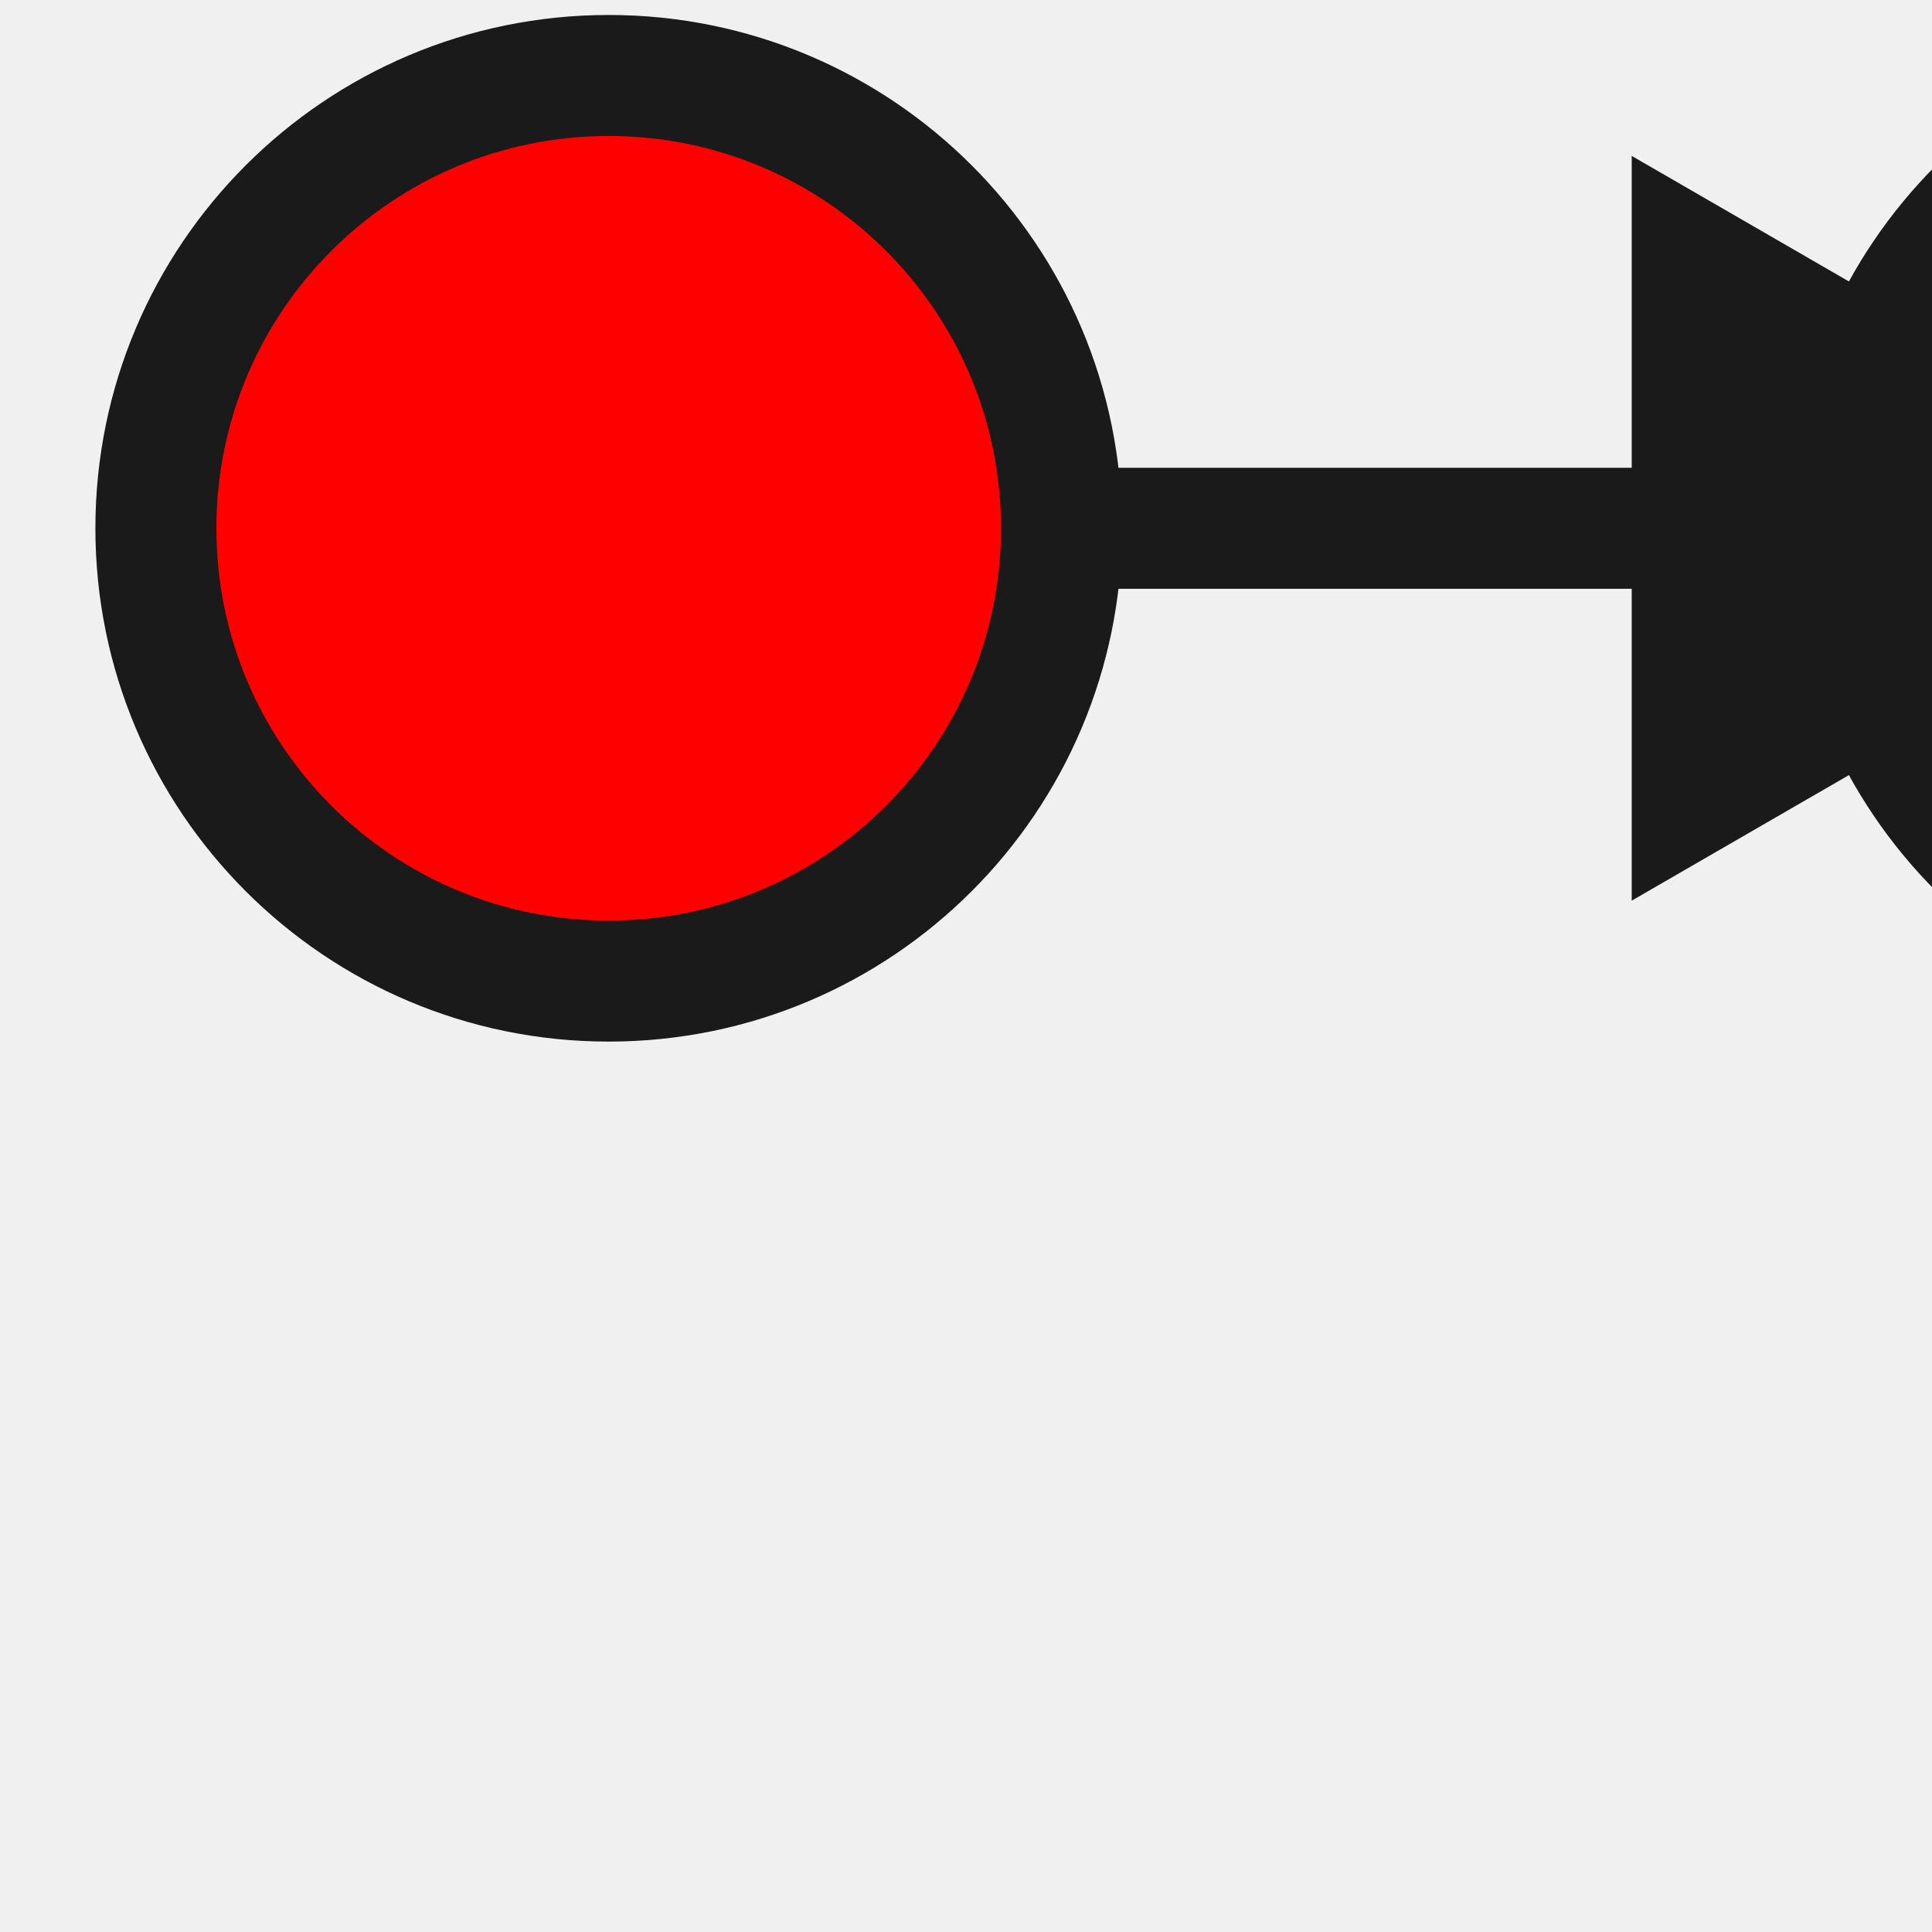
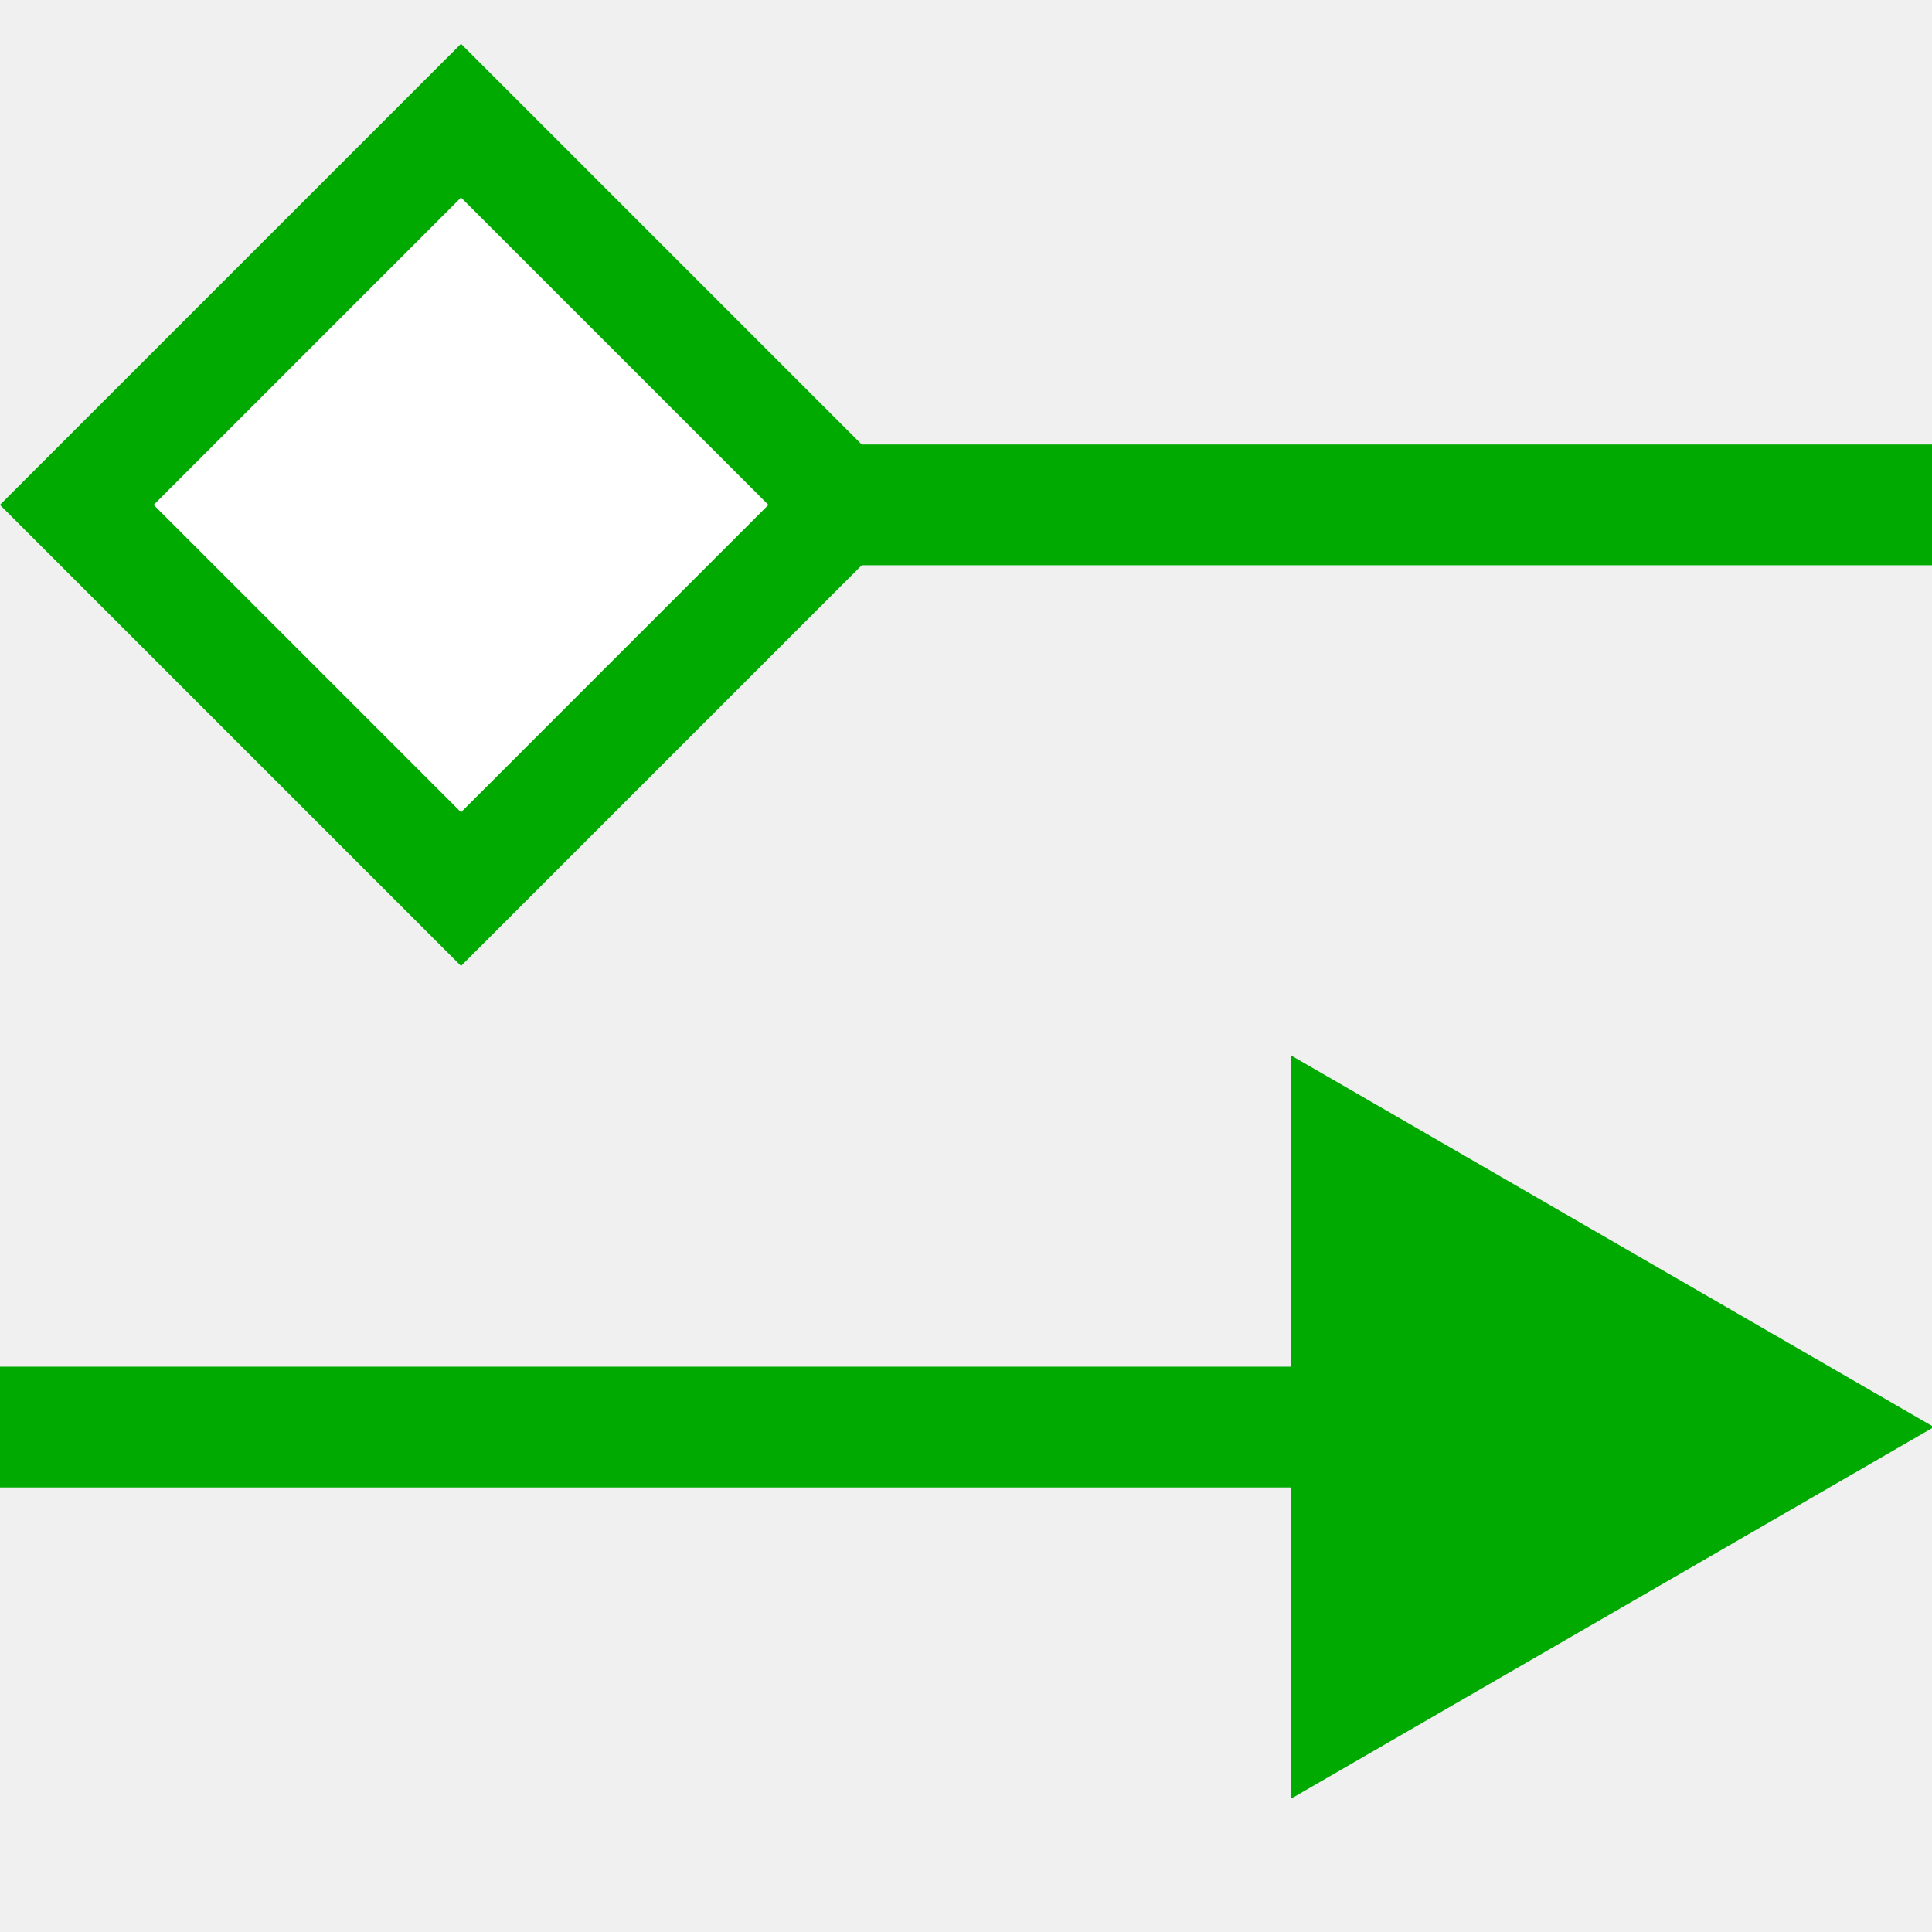
<svg xmlns="http://www.w3.org/2000/svg" width="16" height="16" viewBox="0 0 16 16" version="1.1" id="svg1">
  <defs id="defs1">
    <marker style="overflow:visible" id="Triangle" refX="0" refY="0" orient="auto-start-reverse" markerWidth="1" markerHeight="1" viewBox="0 0 1 1" preserveAspectRatio="xMidYMid">
      <path transform="scale(0.5)" style="fill:context-stroke;fill-rule:evenodd;stroke:context-stroke;stroke-width:1pt" d="M 5.77,0 -2.88,5 V -5 Z" id="path135" />
    </marker>
+     <marker style="overflow:visible" refX="0" refY="0" orient="auto" id="ColoredDiamond" markerWidth="1" markerHeight="1" viewBox="0 0 1 1" preserveAspectRatio="xMidYMid">
+       <path transform="scale(0.45)" style="fill:context-fill;fill-rule:evenodd;stroke:context-stroke;stroke-width:2" d="M 0,-7.071 -7.071,0 0,7.071 7.071,0 Z" id="path22" />
+     </marker>
+     <marker style="overflow:visible" refX="0" refY="0" orient="auto" id="ColoredDiamond-7" markerWidth="1" markerHeight="1" viewBox="0 0 1 1" preserveAspectRatio="xMidYMid">
+       <path transform="scale(0.45)" style="fill:context-fill;fill-rule:evenodd;stroke:context-stroke;stroke-width:2" d="M 0,-7.071 -7.071,0 0,7.071 7.071,0 Z" id="path22-4" />
+     </marker>
+     <marker style="overflow:visible" id="Triangle-7" refX="0" refY="0" orient="auto-start-reverse" markerWidth="1" markerHeight="1" viewBox="0 0 1 1" preserveAspectRatio="xMidYMid">
+       <path transform="scale(0.5)" style="fill:context-stroke;fill-rule:evenodd;stroke:context-stroke;stroke-width:1pt" d="M 5.77,0 -2.88,5 V -5 Z" id="path135-3" />
+     </marker>
  </defs>
  <g id="layer1">
-     <circle style="fill:#ff0000;fill-opacity:1;stroke-width:1.002;stroke:#1a1a1a" id="path3" cx="5.041" cy="4.375" r="3.75" />
-     <circle style="fill:#00ff00;fill-opacity:1;stroke:#1a1a1a;stroke-width:1.002" id="circle4" cx="19.04" cy="4.375" r="3.75" />
-     <path style="fill:#ff0000;fill-opacity:1;stroke:#1a1a1a;stroke-width:1.002;stroke-dasharray:none;marker-end:url(#Triangle)" d="m 8.791,4.375 6.499,0" id="path4" />
+     <g id="g5" transform="translate(0,0.3632467)">
+       <path style="display:inline;fill:#ffffff;fill-opacity:1;stroke:#00aa00;stroke-width:1;stroke-linecap:butt;stroke-miterlimit:4;stroke-dasharray:none;stroke-opacity:1;marker-start:url(#ColoredDiamond);marker-end:url(#Triangle);paint-order:stroke fill markers" d="M 3.818,3.818 H 27.15" id="path3" />
+       <path style="display:inline;fill:#ffffff;fill-opacity:1;stroke:#00aa00;stroke-width:1;stroke-linecap:butt;stroke-miterlimit:4;stroke-dasharray:none;stroke-opacity:1;marker-start:url(#ColoredDiamond-7);marker-end:url(#Triangle-7);paint-order:stroke fill markers" d="M -10.866,11.455 H 12.465" id="path3-2" />
+     </g>
  </g>
</svg>
